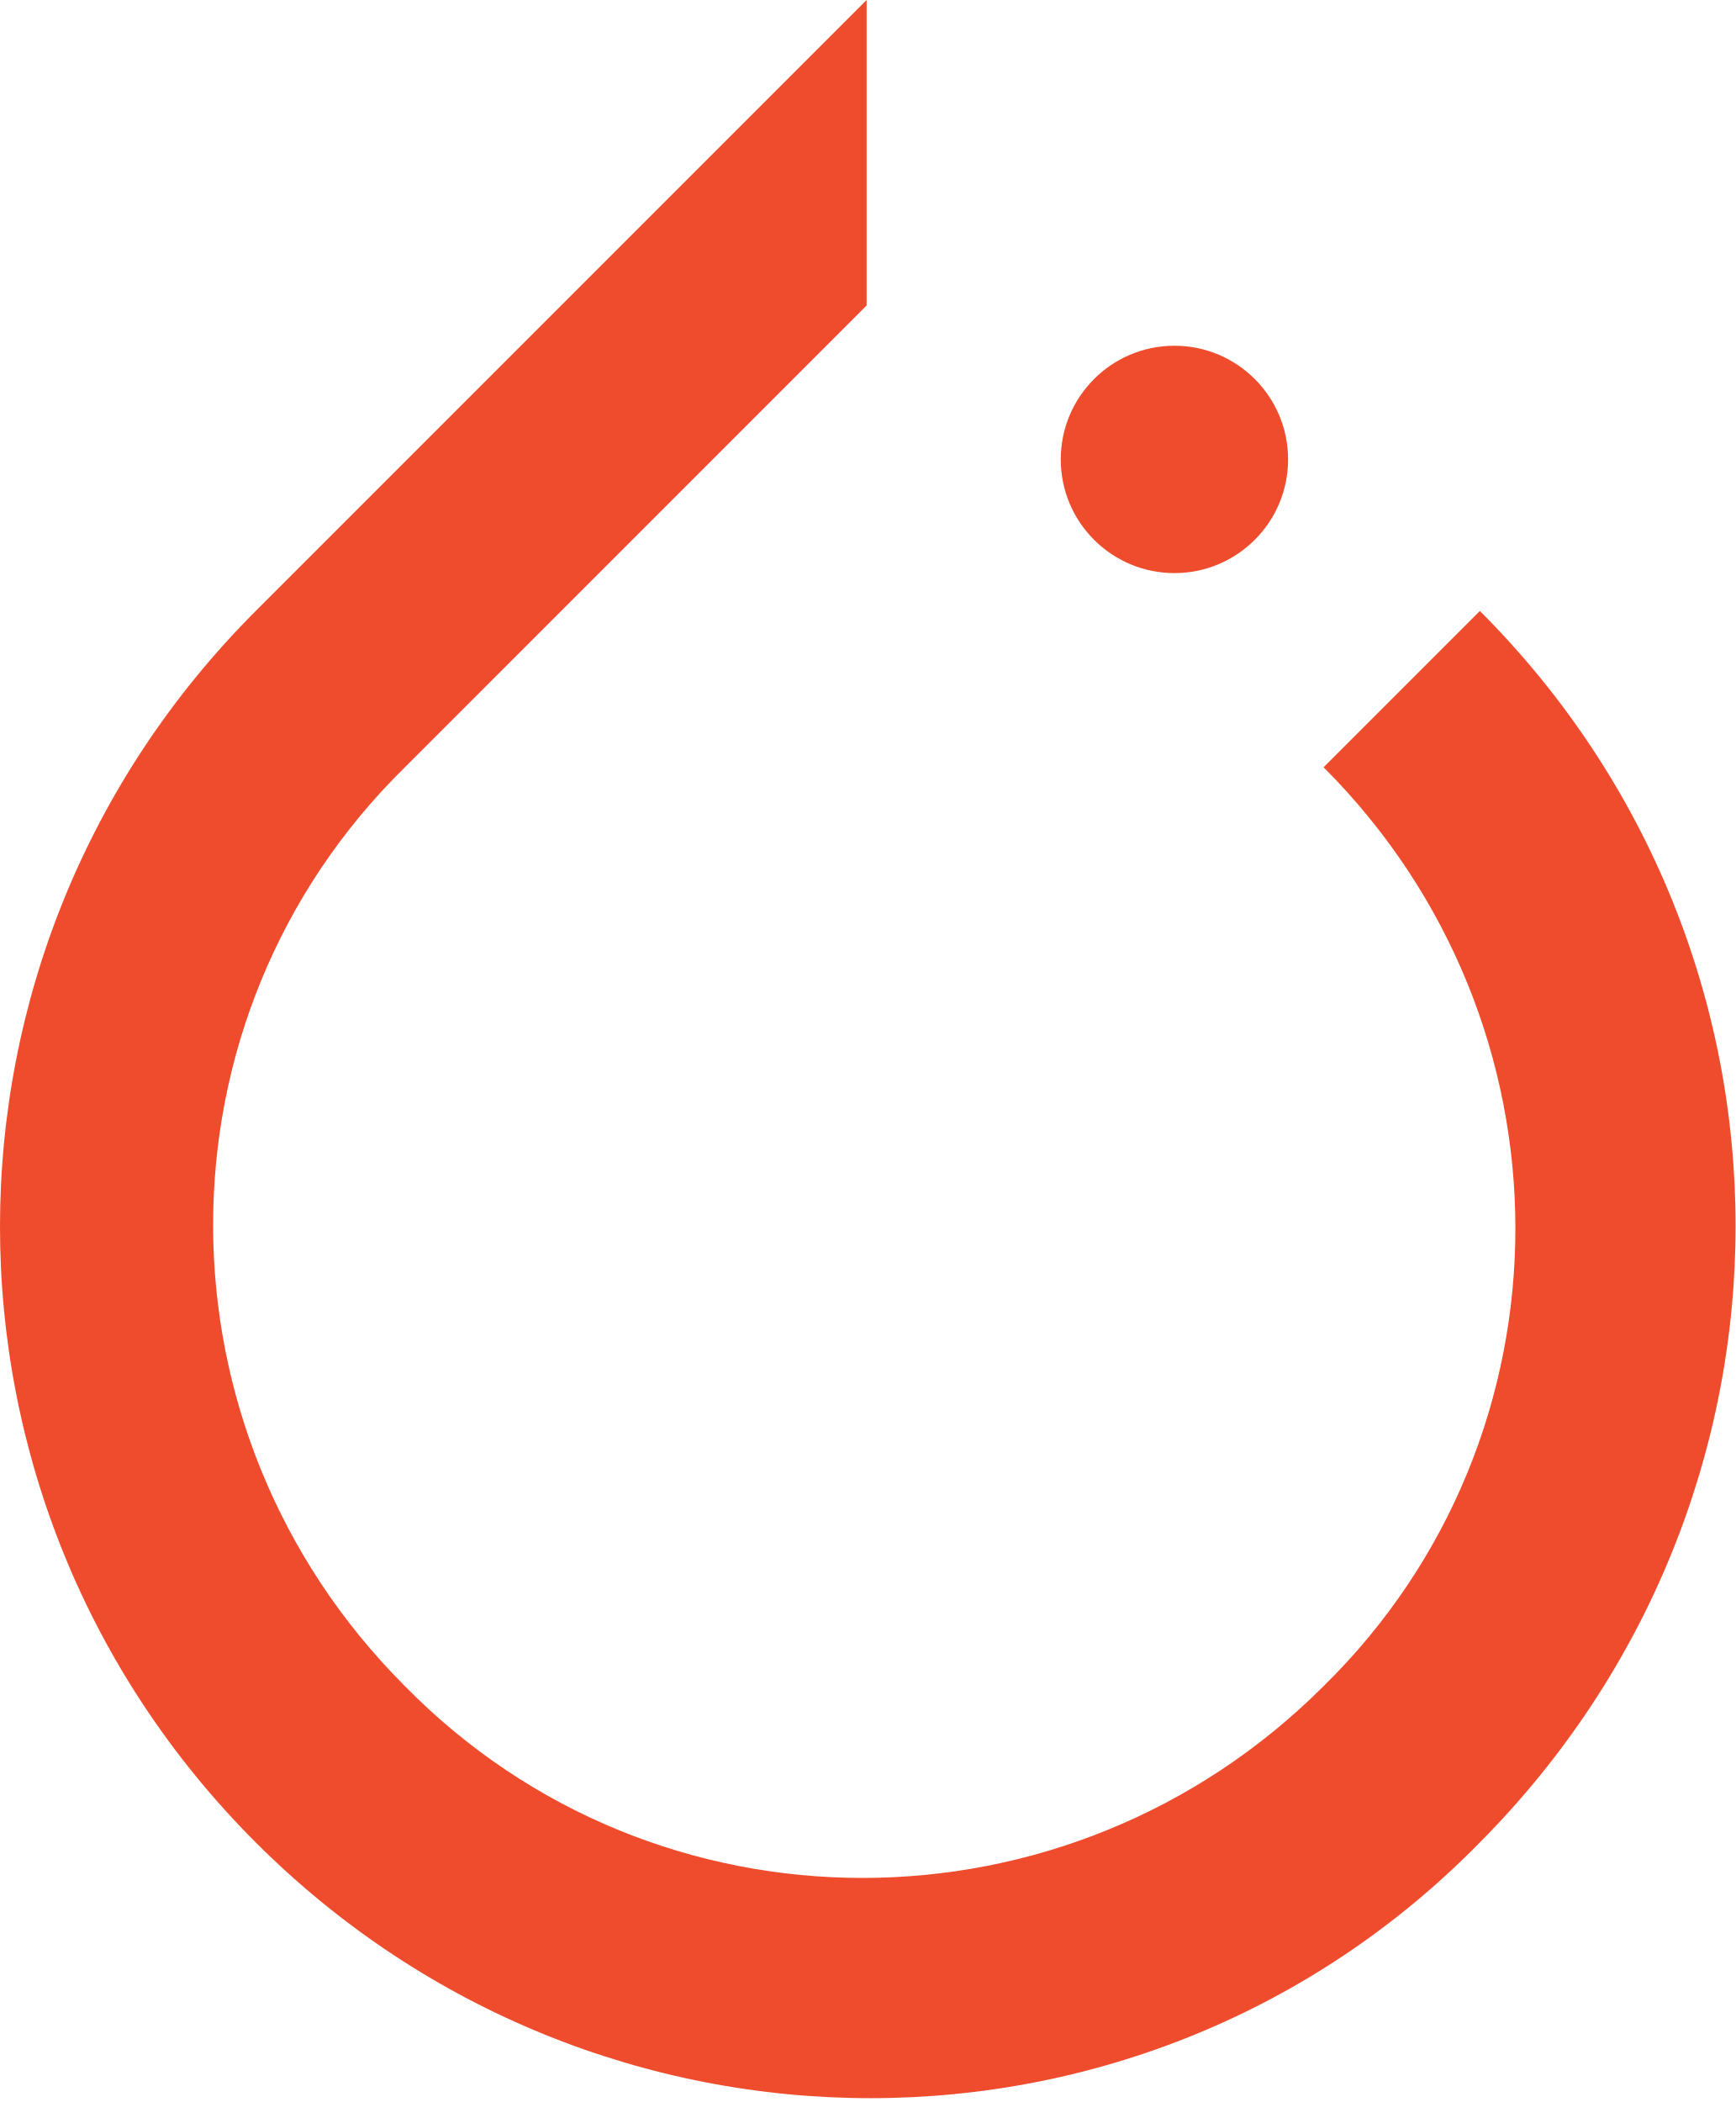
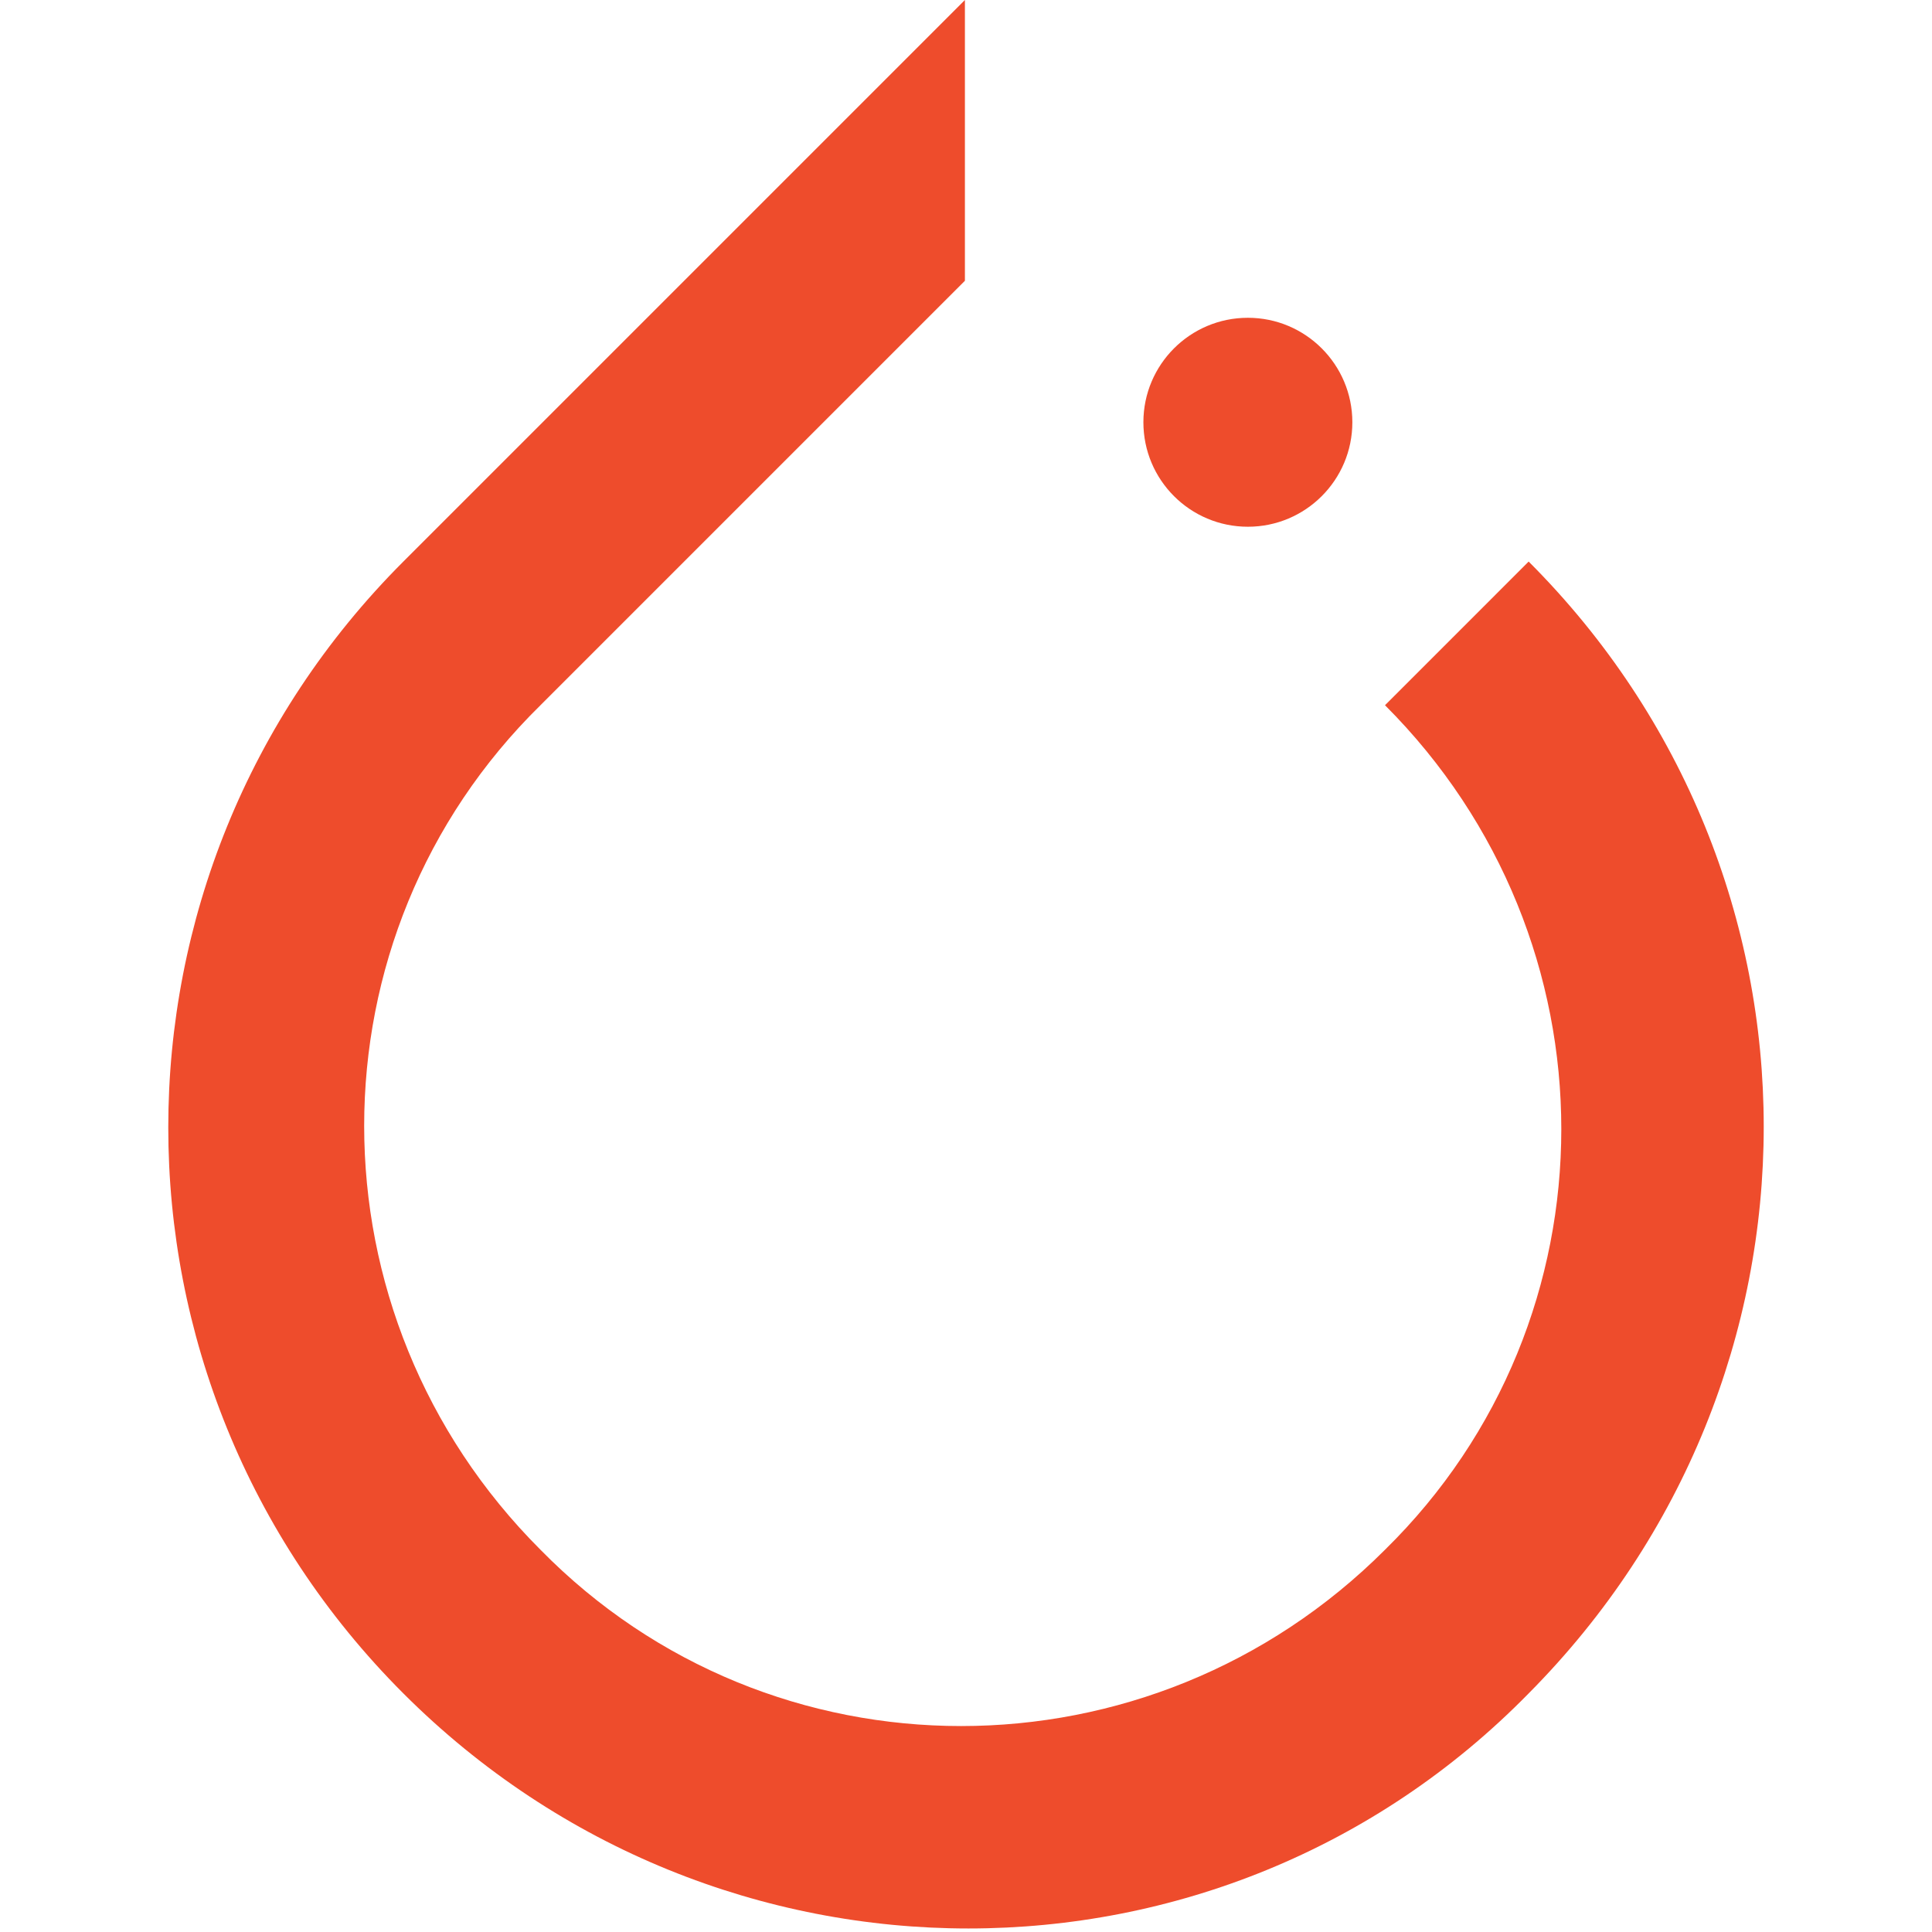
- <svg xmlns="http://www.w3.org/2000/svg" width="256px" height="310px" viewBox="0 0 256 310" version="1.1" preserveAspectRatio="xMidYMid">
+ <svg xmlns="http://www.w3.org/2000/svg" width="800px" height="800px" viewBox="-27 0 310 310" version="1.1" preserveAspectRatio="xMidYMid">
  <g>
-     <path d="M218.281,90.106 C268.573,140.398 268.573,221.075 218.281,271.716 C169.037,322.008 88.011,322.008 37.719,271.716 C-12.573,221.424 -12.573,140.398 37.719,90.106 L127.825,0 L127.825,45.053 L119.443,53.435 L59.722,113.157 C22.003,150.177 22.003,210.947 59.722,248.666 C96.742,286.385 157.512,286.385 195.231,248.666 C232.95,211.645 232.95,150.876 195.231,113.157 L218.281,90.106 Z M173.228,84.518 C163.969,84.518 156.464,77.013 156.464,67.754 C156.464,58.496 163.969,50.99 173.228,50.99 C182.486,50.99 189.992,58.496 189.992,67.754 C189.992,77.013 182.486,84.518 173.228,84.518 Z" fill="#EE4C2C" />
+     <path d="M218.281,90.106 C268.573,140.398 268.573,221.075 218.281,271.716 C169.037,322.008 88.011,322.008 37.719,271.716 C-12.573,221.424 -12.573,140.398 37.719,90.106 L127.825,0 L127.825,45.053 L119.443,53.435 L59.722,113.157 C22.003,150.177 22.003,210.947 59.722,248.666 C96.742,286.385 157.512,286.385 195.231,248.666 C232.95,211.645 232.95,150.876 195.231,113.157 L218.281,90.106 Z M173.228,84.518 C163.969,84.518 156.464,77.013 156.464,67.754 C156.464,58.496 163.969,50.99 173.228,50.99 C182.486,50.99 189.992,58.496 189.992,67.754 C189.992,77.013 182.486,84.518 173.228,84.518 Z" fill="#EE4C2C">
+ 
+ </path>
  </g>
</svg>
